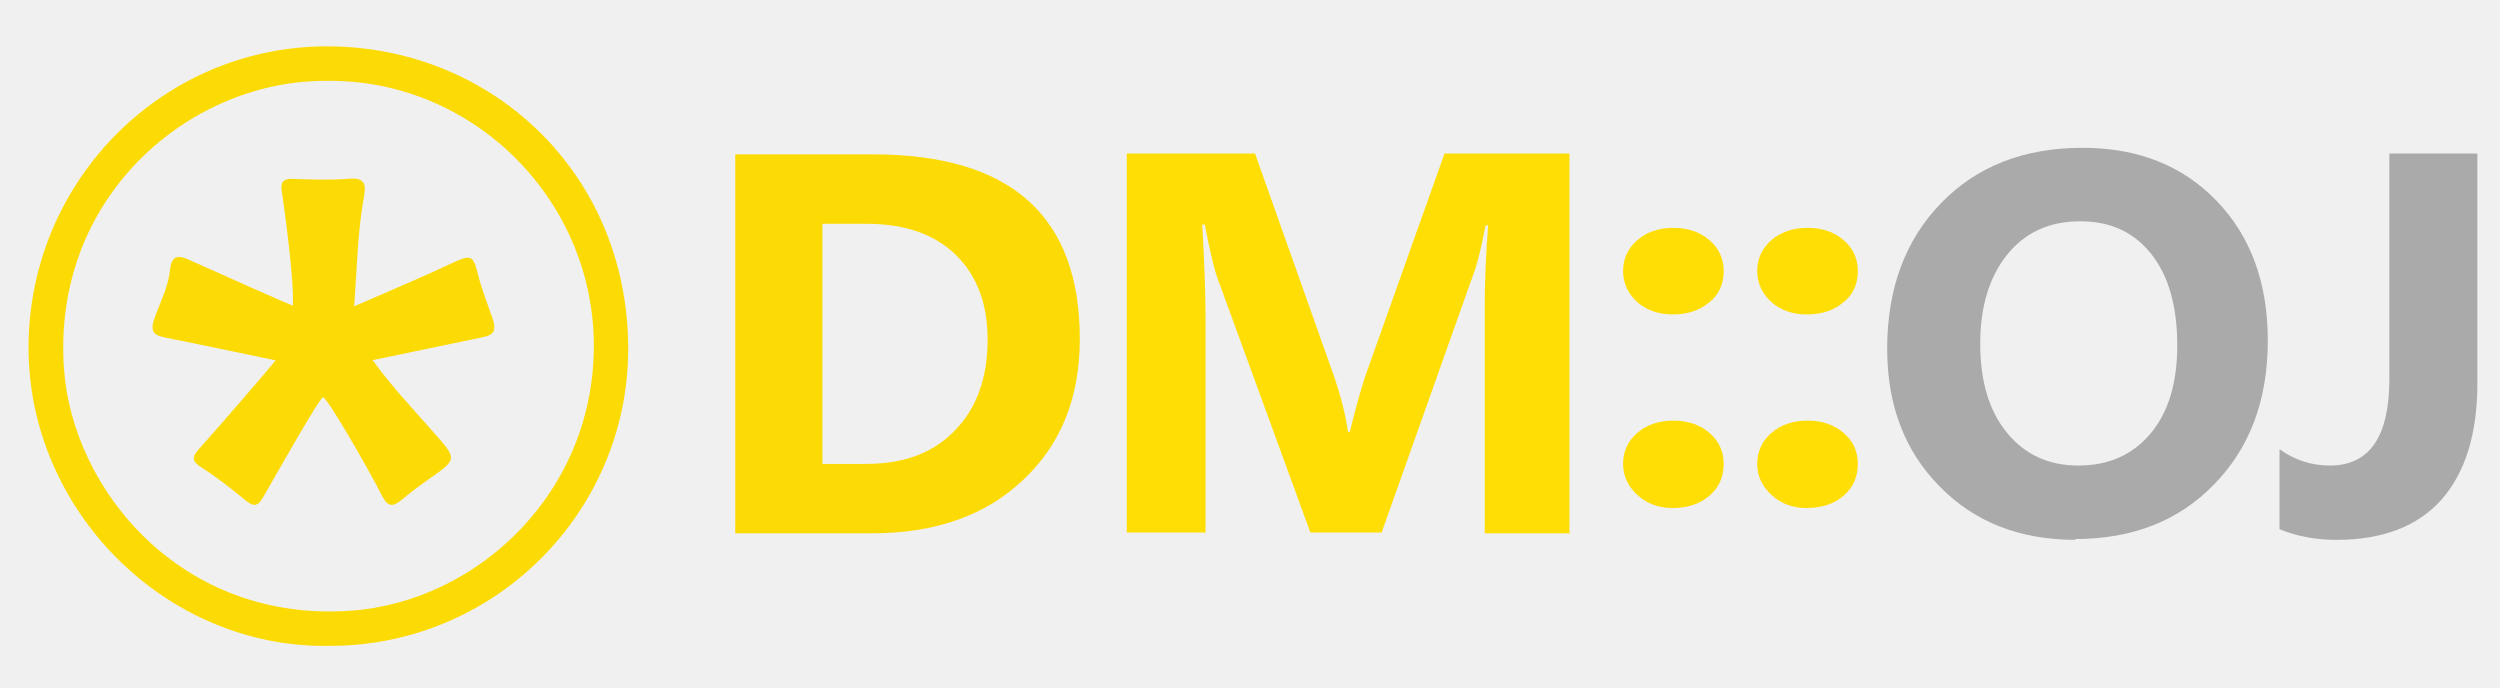
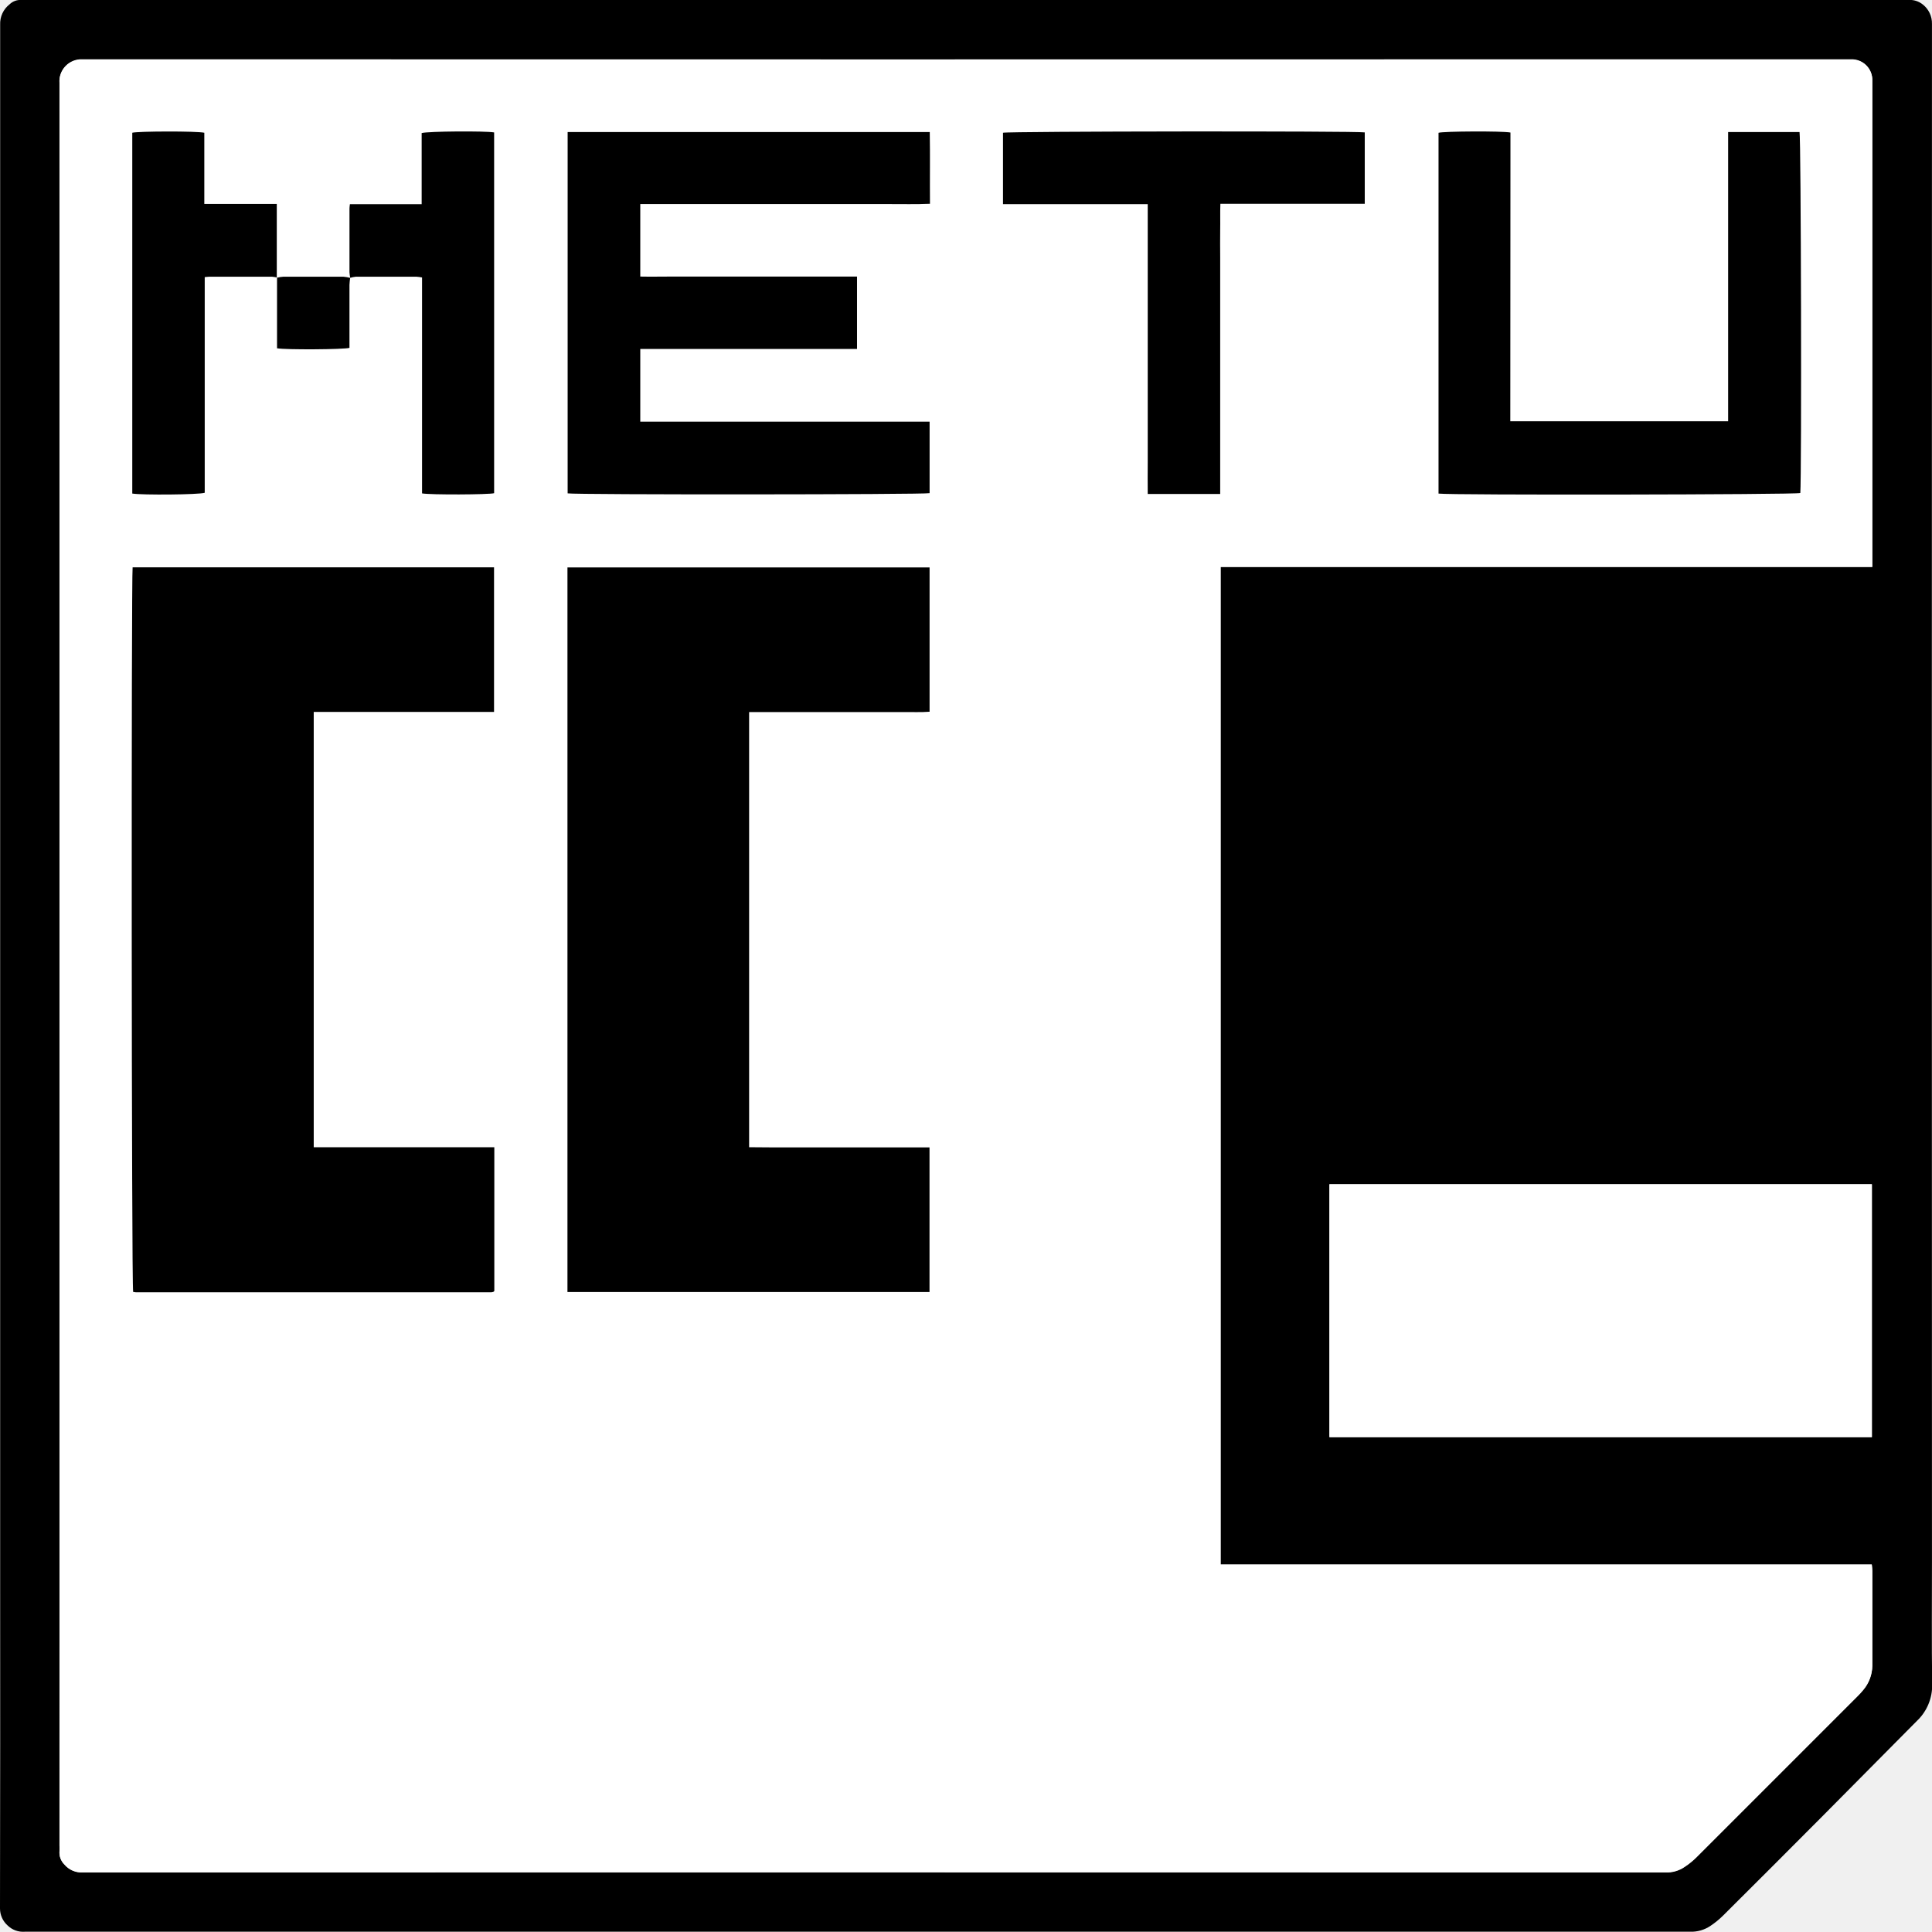
- <svg xmlns="http://www.w3.org/2000/svg" width="160" height="44">
-   <g transform="matrix(.08265 0 0 -.0827 -18.736 55.375)">
-     <path fill="#FCDB05" stroke="#FCDB05" stroke-width="10" d="M477.898 612.007c-107.844-.25-215.89-92.284-206.703-227.507 6.614-97.33 93.848-202.26 227.87-192.475 101.47 7.41 194.44 95.456 192.42 213.653-1.96 114.6-97.744 208.65-213.587 206.33m3.533-437.256c-123.62-2.002-228.5 102.77-227.64 227.46.87 125.882 103.18 228.238 229.38 226.488 124.6-1.727 225.85-98.733 224.96-230.748-.82-122.186-101.1-223.51-226.69-223.2" />
-     <path fill="#fcdb05" d="M515.264 390.9c14.44-20.215 31.333-37.793 47.34-56.057 18.196-20.76 18.438-20.43-3.845-36.05-7.16-5.014-14.16-10.288-20.88-15.868-6.27-5.203-10.51-6.375-15.06 2.458-12.79 24.824-43.17 77.232-46.028 76.716-2.73-.5-32.438-53.09-46.36-77.37-4.567-7.97-8.044-6.92-14.116-1.95-10.807 8.84-21.825 17.57-33.59 25.03-7.504 4.75-7.585 8.08-2.073 14.2 18.23 20.26 57.116 65.45 59.423 68.69-28.8 5.974-56.39 11.873-84.065 17.355-10.37 2.055-13.786 4.4-9.2 16.78 4.32 11.65 10.353 23.38 11.56 36.02 1.067 11.187 6.41 11.39 14.473 7.76 24.793-11.16 77.644-34.635 80.63-35.575 1.073 21.123-7.233 79.865-8.628 88.975-1.027 6.686 1.18 9.43 8.496 9.157 14.638-.545 29.38-1.074 43.94.132 11.26.932 13.05-4.163 11.42-12.94-5.17-27.87-5.52-56.143-7.755-85.808 25.865 11.322 51.147 21.774 75.85 33.45 14 6.613 16.357 6.306 19.824-7.96 2.892-11.905 7.53-23.366 11.466-34.877 4.11-12.01-1.486-13.28-9.816-15.007-27.35-5.66-54.684-11.38-83.012-17.28" />
-   </g>
-   <g transform="matrix(.53656 0 0 .52273 46.09 -512.12)">
-     <path fill="#FCDB05" d="M1.8 1045v-46.4h16.4q24.7 0 24.7 22.6 0 10.8-6.8 17.3-6.7 6.5-18 6.5H1.7zm10.4-37.9v29.4h5.2q6.8 0 10.6-4.1 3.9-4.1 3.9-11.1 0-6.6-3.8-10.4-3.8-3.8-10.7-3.8h-5.1z" />
-     <path fill="#ffde05" d="M101.5 1045H91.2v-27.8q0-4.5.4-9.9h-.3q-.8 4.3-1.5 6.1l-10.9 31.5h-8.5l-11.1-31.2q-.5-1.3-1.5-6.5h-.3q.4 6.9.4 12v25.7h-9.4v-46.4h15.3l9.5 27.5q1.1 3.3 1.6 6.6h.2q.9-3.8 1.8-6.7l9.5-27.4h14.9v46.4z" />
-     <g fill="#ffde05">
-       <path d="M113.6 1018.2q-2.5 0-4.2-1.5-1.7-1.6-1.7-3.8 0-2.3 1.7-3.8t4.3-1.5q2.6 0 4.3 1.5 1.7 1.5 1.7 3.8 0 2.4-1.7 3.8-1.7 1.5-4.4 1.5zm0 23.7q-2.5 0-4.2-1.6-1.7-1.6-1.7-3.8 0-2.3 1.7-3.8t4.3-1.5q2.6 0 4.3 1.5 1.7 1.5 1.7 3.8 0 2.4-1.7 3.9t-4.4 1.5z" />
-       <path d="M129.6 1018.2q-2.5 0-4.2-1.5-1.7-1.6-1.7-3.8 0-2.3 1.7-3.8t4.3-1.5q2.6 0 4.3 1.5 1.7 1.5 1.7 3.8 0 2.4-1.7 3.8-1.7 1.5-4.4 1.5zm0 23.7q-2.5 0-4.2-1.6-1.7-1.6-1.7-3.8 0-2.3 1.7-3.8t4.3-1.5q2.6 0 4.3 1.5 1.7 1.5 1.7 3.8 0 2.4-1.7 3.9t-4.4 1.5z" />
-     </g>
-     <path fill="#aaa" d="M161.7 1045.8q-10 0-16.2-6.5-6.3-6.5-6.3-16.9 0-11 6.4-17.8 6.4-6.8 16.9-6.8 9.9 0 16 6.5t6.1 17.1q0 10.9-6.4 17.6-6.3 6.7-16.6 6.7zm.5-39q-5.5 0-8.7 4.1-3.2 4.1-3.2 10.9 0 6.9 3.2 10.9t8.5 4q5.4 0 8.6-3.9 3.2-3.9 3.2-10.8 0-7.2-3.1-11.2-3.1-4-8.4-4z" />
-     <path fill="#aaa" d="M209.6 1026.6q0 9.3-4.3 14.3-4.3 4.9-12.5 4.9-3.7 0-6.8-1.3v-9.8q2.7 2 6 2 7.1 0 7.1-10.6v-27.6h10.5v28z" />
-   </g>
+ <svg xmlns="http://www.w3.org/2000/svg" id="Layer_1" data-name="Layer 1" viewBox="0 0 603.5 603.45">
+   <defs>
+     <style>.cls-1{fill:#fff;}</style>
+   </defs>
+   <path d="M.05,301.73q0-147,0-294A7.65,7.65,0,0,1,3,1.34,4.83,4.83,0,0,1,6.77,0a5.14,5.14,0,0,0,.68,0q294.3,0,588.61,0a6.42,6.42,0,0,1,4.59,1.42,7.49,7.49,0,0,1,2.84,6.06q-.09,240.14,0,480.27c0,12.77-.12,25.54.06,38.31a15.25,15.25,0,0,1-4.78,11.52c-9.86,9.91-19.66,19.87-29.52,29.78q-15.42,15.5-30.93,30.93a26.3,26.3,0,0,1-4,3.28,10.66,10.66,0,0,1-6.43,1.84h-.91q-259.62,0-519.25,0a6.89,6.89,0,0,1-5.32-1.92A7.12,7.12,0,0,1,0,596.15Q.1,544.8.05,493.47Zm584.8-124.64V25.27a6.42,6.42,0,0,0-6.65-6.65H528.79q-251.49,0-503,0a6.86,6.86,0,0,0-7.21,7.34q.06,275.29,0,550.58c0,.6.05,1.21,0,1.81a5.23,5.23,0,0,0,1.53,4.09,7,7,0,0,0,5.74,2.48q246.61-.07,493.23,0c.38,0,.75,0,1.13,0a9.93,9.93,0,0,0,6-1.71,24.22,24.22,0,0,0,3.85-3.14q25-25,50-50a25.45,25.45,0,0,0,2-2.18,11.89,11.89,0,0,0,2.79-7.48c0-9.9,0-19.79,0-29.69,0-.58-.09-1.15-.16-1.94H381.28V177.09H584.85Zm-.13,192.83H415.28v79H584.72Z" />
+   <path class="cls-1" d="M584.85,177.09H381.28V488.68H584.69c.07.79.16,1.36.16,1.94,0,9.9,0,19.79,0,29.69a11.89,11.89,0,0,1-2.79,7.48,25.45,25.45,0,0,1-2,2.18q-25,25-50,50a24.22,24.22,0,0,1-3.85,3.14,9.93,9.93,0,0,1-6,1.71c-.38,0-.75,0-1.13,0q-246.61,0-493.23,0a7,7,0,0,1-5.74-2.48,5.23,5.23,0,0,1-1.53-4.09c.06-.6,0-1.21,0-1.81q0-275.29,0-550.58a6.86,6.86,0,0,1,7.21-7.34q251.49.06,503,0H578.2a6.42,6.42,0,0,1,6.65,6.65V177.09ZM86.53,86.68v22.11c2.65.5,20.88.39,22.62-.13v-2.43c0-5.74,0-11.49,0-17.23a20.85,20.85,0,0,1,.22-2.22,8.63,8.63,0,0,1,1.71-.34q9.51,0,19,0a13.84,13.84,0,0,1,1.71.23v67.45c2.57.48,20.87.4,22.51-.06V41.37c-2.72-.5-20.81-.37-22.63.2V63.79H109.29c-.06.6-.13,1-.13,1.32,0,6.64,0,13.29,0,19.93a13.35,13.35,0,0,0,.24,1.78,13.83,13.83,0,0,0-2.18-.38q-9.41,0-18.81,0a12,12,0,0,0-2,.32v-23H63.8V41.43c-2.4-.51-20.78-.45-22.5,0V154.16c3,.51,20.86.36,22.63-.24V86.55c.59,0,1-.12,1.34-.12,6.57,0,13.14,0,19.71,0A10.59,10.59,0,0,1,86.53,86.68Zm-45.1,90.54c-.45,2.6-.36,224.66.08,226.41a5.8,5.8,0,0,0,.85.11h111a2.88,2.88,0,0,0,.65-.13.49.49,0,0,0,.19-.14.79.79,0,0,0,.12-.15V358.43H98v-136h40.4c2.65,0,5.29,0,7.94,0l8,0V177.22Zm248.94,0H177.26V403.59H290.34V358.42H242c-2.68,0-5.36,0-8-.06V222.42h40.44c2.65,0,5.29,0,7.93,0s5.37.11,8-.1ZM200,109h67.73V86.42H219.12c-3.17,0-6.34,0-9.51,0s-6.43,0-9.64,0V63.76h64.69c4.31,0,8.61,0,12.92,0s8.53.11,12.91-.09c0-7.68.06-15-.06-22.41H177.27V154.13c2.29.46,111.33.39,113.06-.06V131.75H200ZM471.77,131.6V41.4c-2.67-.51-20.88-.4-22.46.08v112.7c3.39.52,111.5.34,113.05-.17.44-5,.23-111.07-.24-112.77h-22.3V131.6ZM358.49,63.78v70.41c0,3.4,0,6.8,0,10.19s0,6.58,0,9.89h22.63v-74c0-2.8,0-5.59,0-8.38s0-5.38.06-8.27h45.13V41.36c-2.67-.47-111.4-.36-113,.11V63.78Z" />
+   <path class="cls-1" d="M584.72,369.92v79H415.28v-79Z" />
+   <path d="M41.43,177.22H154.32v45.15l-8,0c-2.65,0-5.29,0-7.94,0H98v136h56.41v44.88a.79.79,0,0,1-.12.15.49.49,0,0,1-.19.14,2.88,2.88,0,0,1-.65.13h-111a5.8,5.8,0,0,1-.85-.11C41.07,401.88,41,179.82,41.43,177.22Z" />
+   <path d="M290.37,177.25v45.07c-2.66.21-5.35.07-8,.1s-5.28,0-7.93,0H234V358.36c2.66,0,5.34.05,8,.06h48.35v45.17H177.26V177.25Z" />
+   <path d="M200,109v22.73h90.38v22.32c-1.73.45-110.77.52-113.06.06V41.25H290.43c.12,7.37,0,14.73.06,22.41-4.38.2-8.65.07-12.91.09s-8.61,0-12.92,0H200V86.39c3.21.07,6.42,0,9.64,0s6.34,0,9.51,0h48.56V109Z" />
+   <path d="M471.77,131.6h68.05V41.24h22.3c.47,1.7.68,107.81.24,112.77-1.55.51-109.66.69-113,.17V41.48c1.58-.48,19.79-.59,22.46-.08Z" />
+   <path d="M358.49,63.78H313.31V41.47c1.63-.47,110.36-.58,113-.11v22.3H381.21c-.11,2.89,0,5.58-.06,8.27s0,5.58,0,8.38v74H358.52c-.06-3.31,0-6.6,0-9.89s0-6.79,0-10.19V63.78Z" />
+   <path d="M109.41,86.82a13.35,13.35,0,0,1-.24-1.78c0-6.64,0-13.29,0-19.93,0-.36.07-.72.13-1.32h22.42V41.57c1.82-.57,19.91-.7,22.63-.2V154.06c-1.64.46-19.94.54-22.51.06V86.67a13.84,13.84,0,0,0-1.71-.23q-9.53,0-19,0a8.63,8.63,0,0,0-1.71.34Z" />
+   <path d="M86.52,86.69A9.15,9.15,0,0,0,85,86.44c-6.57,0-13.14,0-19.71,0-.37,0-.75.07-1.34.12v67.37c-1.77.6-19.59.75-22.63.24V41.47c1.72-.49,20.1-.55,22.5,0V63.72H86.46v23Z" />
+   <path d="M109.38,86.78a20.85,20.85,0,0,0-.22,2.22c0,5.74,0,11.49,0,17.23v2.43c-1.74.52-20,.63-22.62.13q0-11,0-22.11l-.06.07a13.1,13.1,0,0,1,2-.31q9.4,0,18.81,0a13.83,13.83,0,0,1,2.18.38Z" />
</svg>
